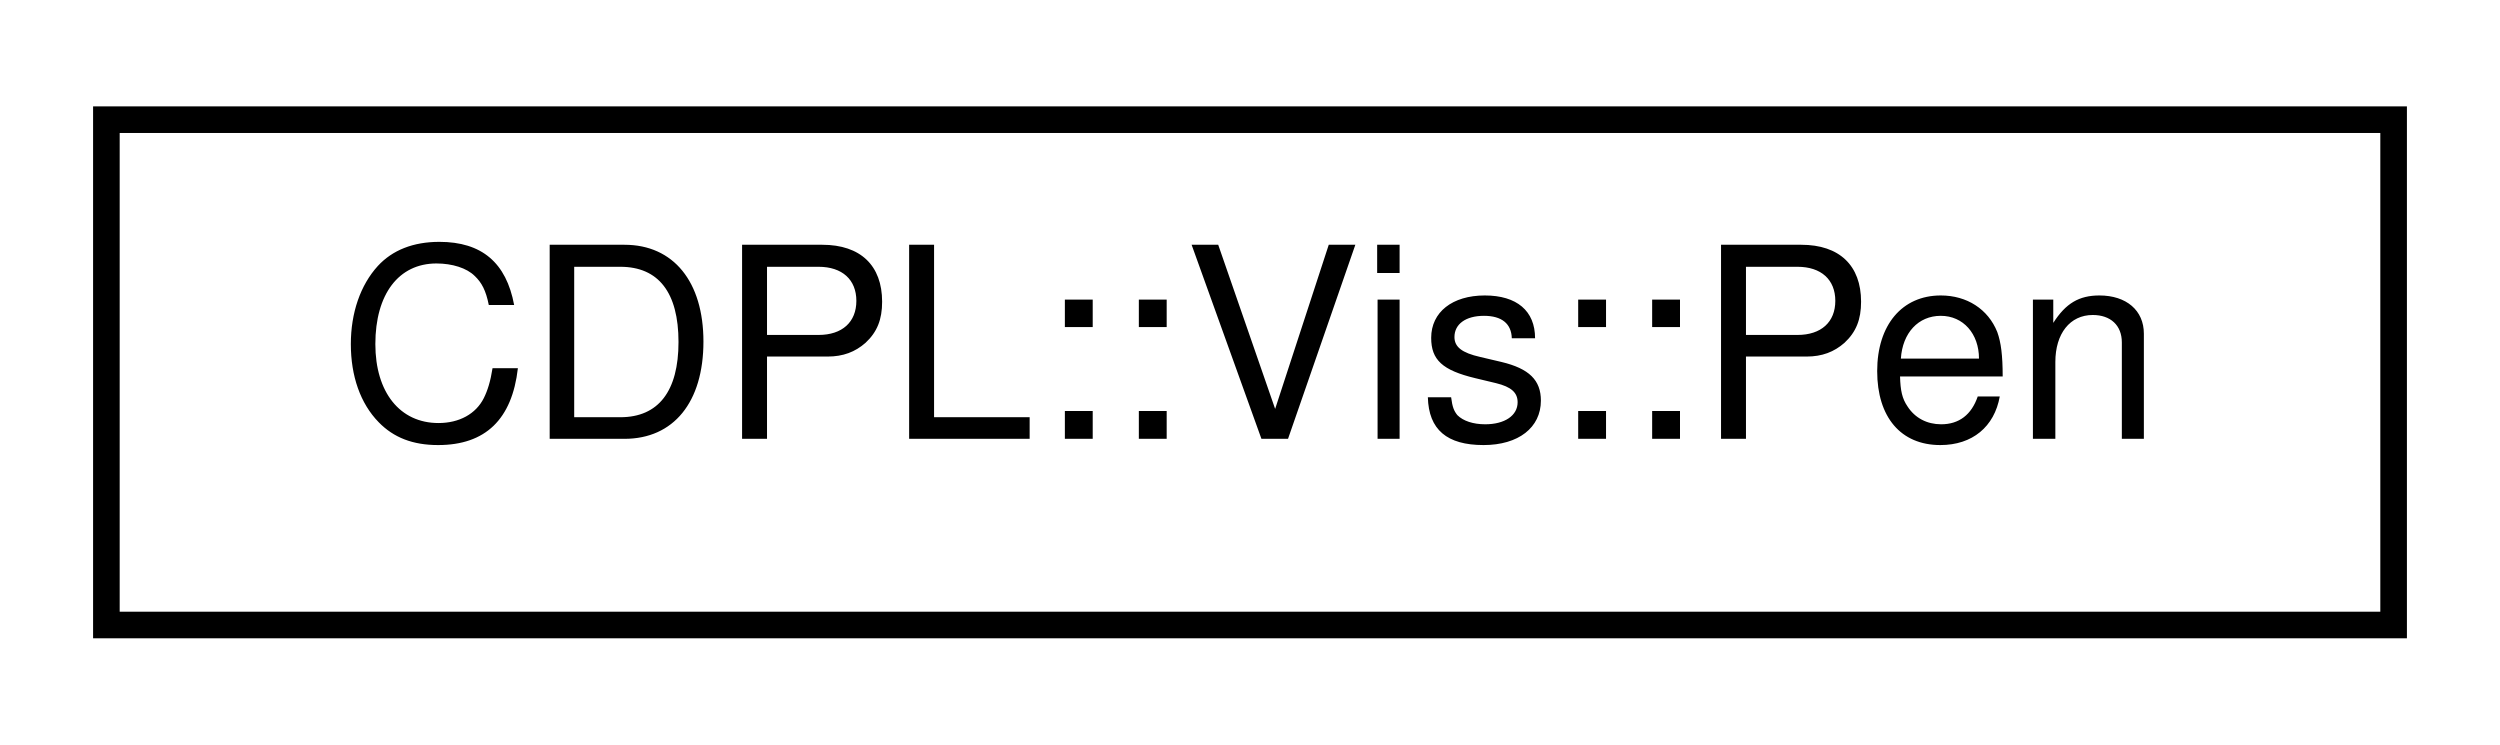
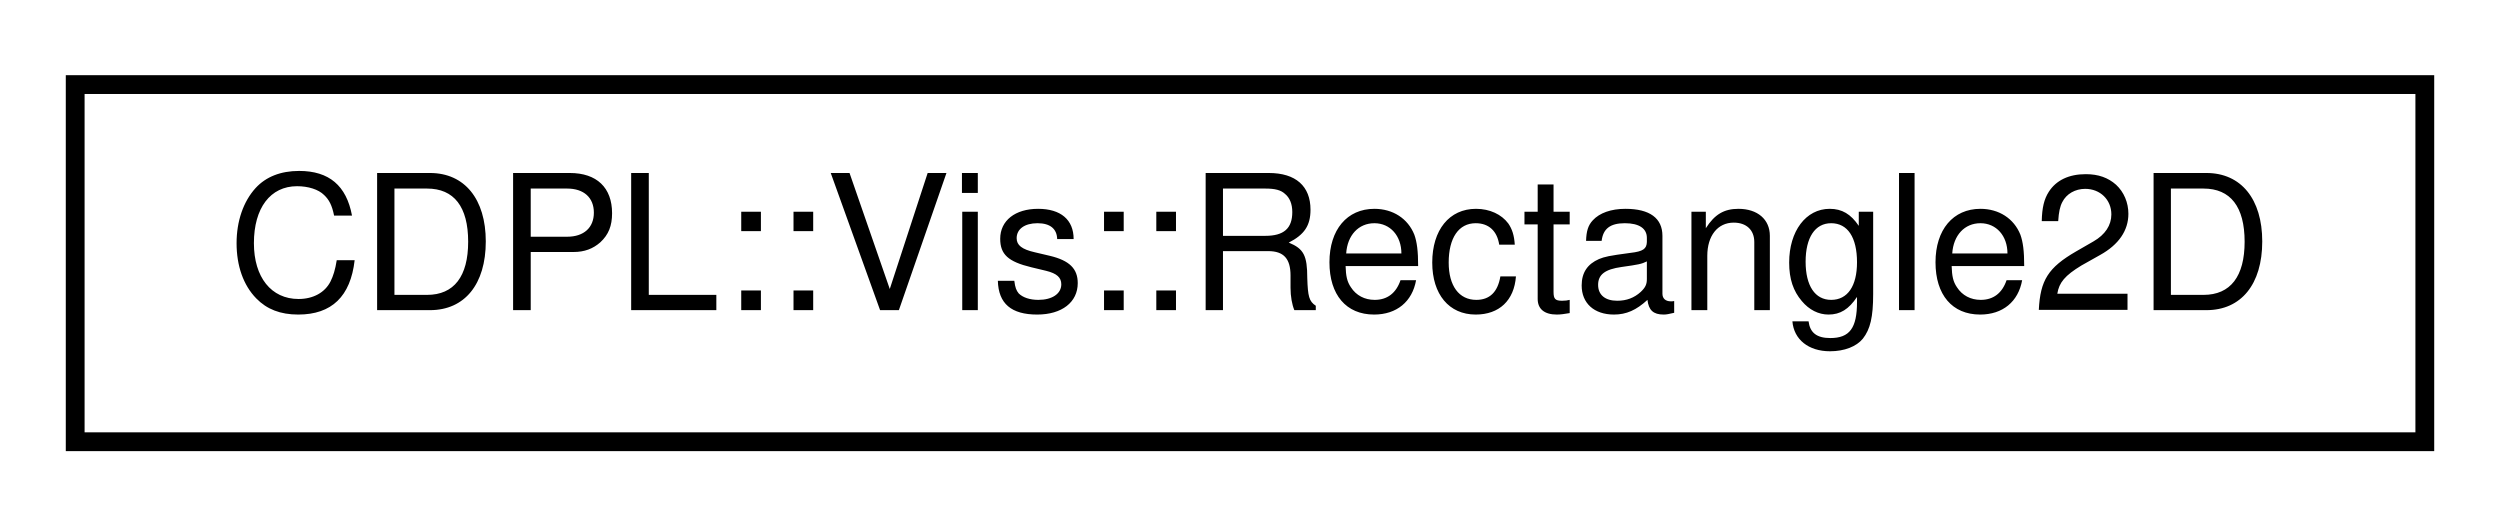
- <svg xmlns="http://www.w3.org/2000/svg" xmlns:xlink="http://www.w3.org/1999/xlink" width="94pt" height="28pt" viewBox="0.00 0.00 94.00 28.00">
+ <svg xmlns="http://www.w3.org/2000/svg" xmlns:xlink="http://www.w3.org/1999/xlink" width="133pt" height="28pt" viewBox="0.00 0.00 133.00 28.00">
  <g id="graph0" class="graph" transform="scale(1 1) rotate(0) translate(4 24)">
    <g id="node1" class="node">
      <g id="a_node1">
-         <a xlink:href="classCDPL_1_1Vis_1_1Pen.html" target="_top" xlink:title="Specifies how to draw lines and outlines of shapes.">
-           <polygon fill="none" stroke="black" points="0,-0.5 0,-19.5 86,-19.5 86,-0.5 0,-0.5" />
-           <text text-anchor="middle" x="43" y="-7.5" font-family="Helvetica" font-size="10.00">CDPL::Vis::Pen</text>
+         <a xlink:href="classCDPL_1_1Vis_1_1Rectangle2D.html" target="_top" xlink:title="Specifies an axis aligned rectangular area in 2D space.">
+           <polygon fill="none" stroke="black" points="0,-0.5 0,-19.5 125,-19.5 125,-0.5 0,-0.5" />
+           <text text-anchor="middle" x="62.5" y="-7.5" font-family="Helvetica" font-size="10.00">CDPL::Vis::Rectangle2D</text>
        </a>
      </g>
    </g>
  </g>
</svg>
